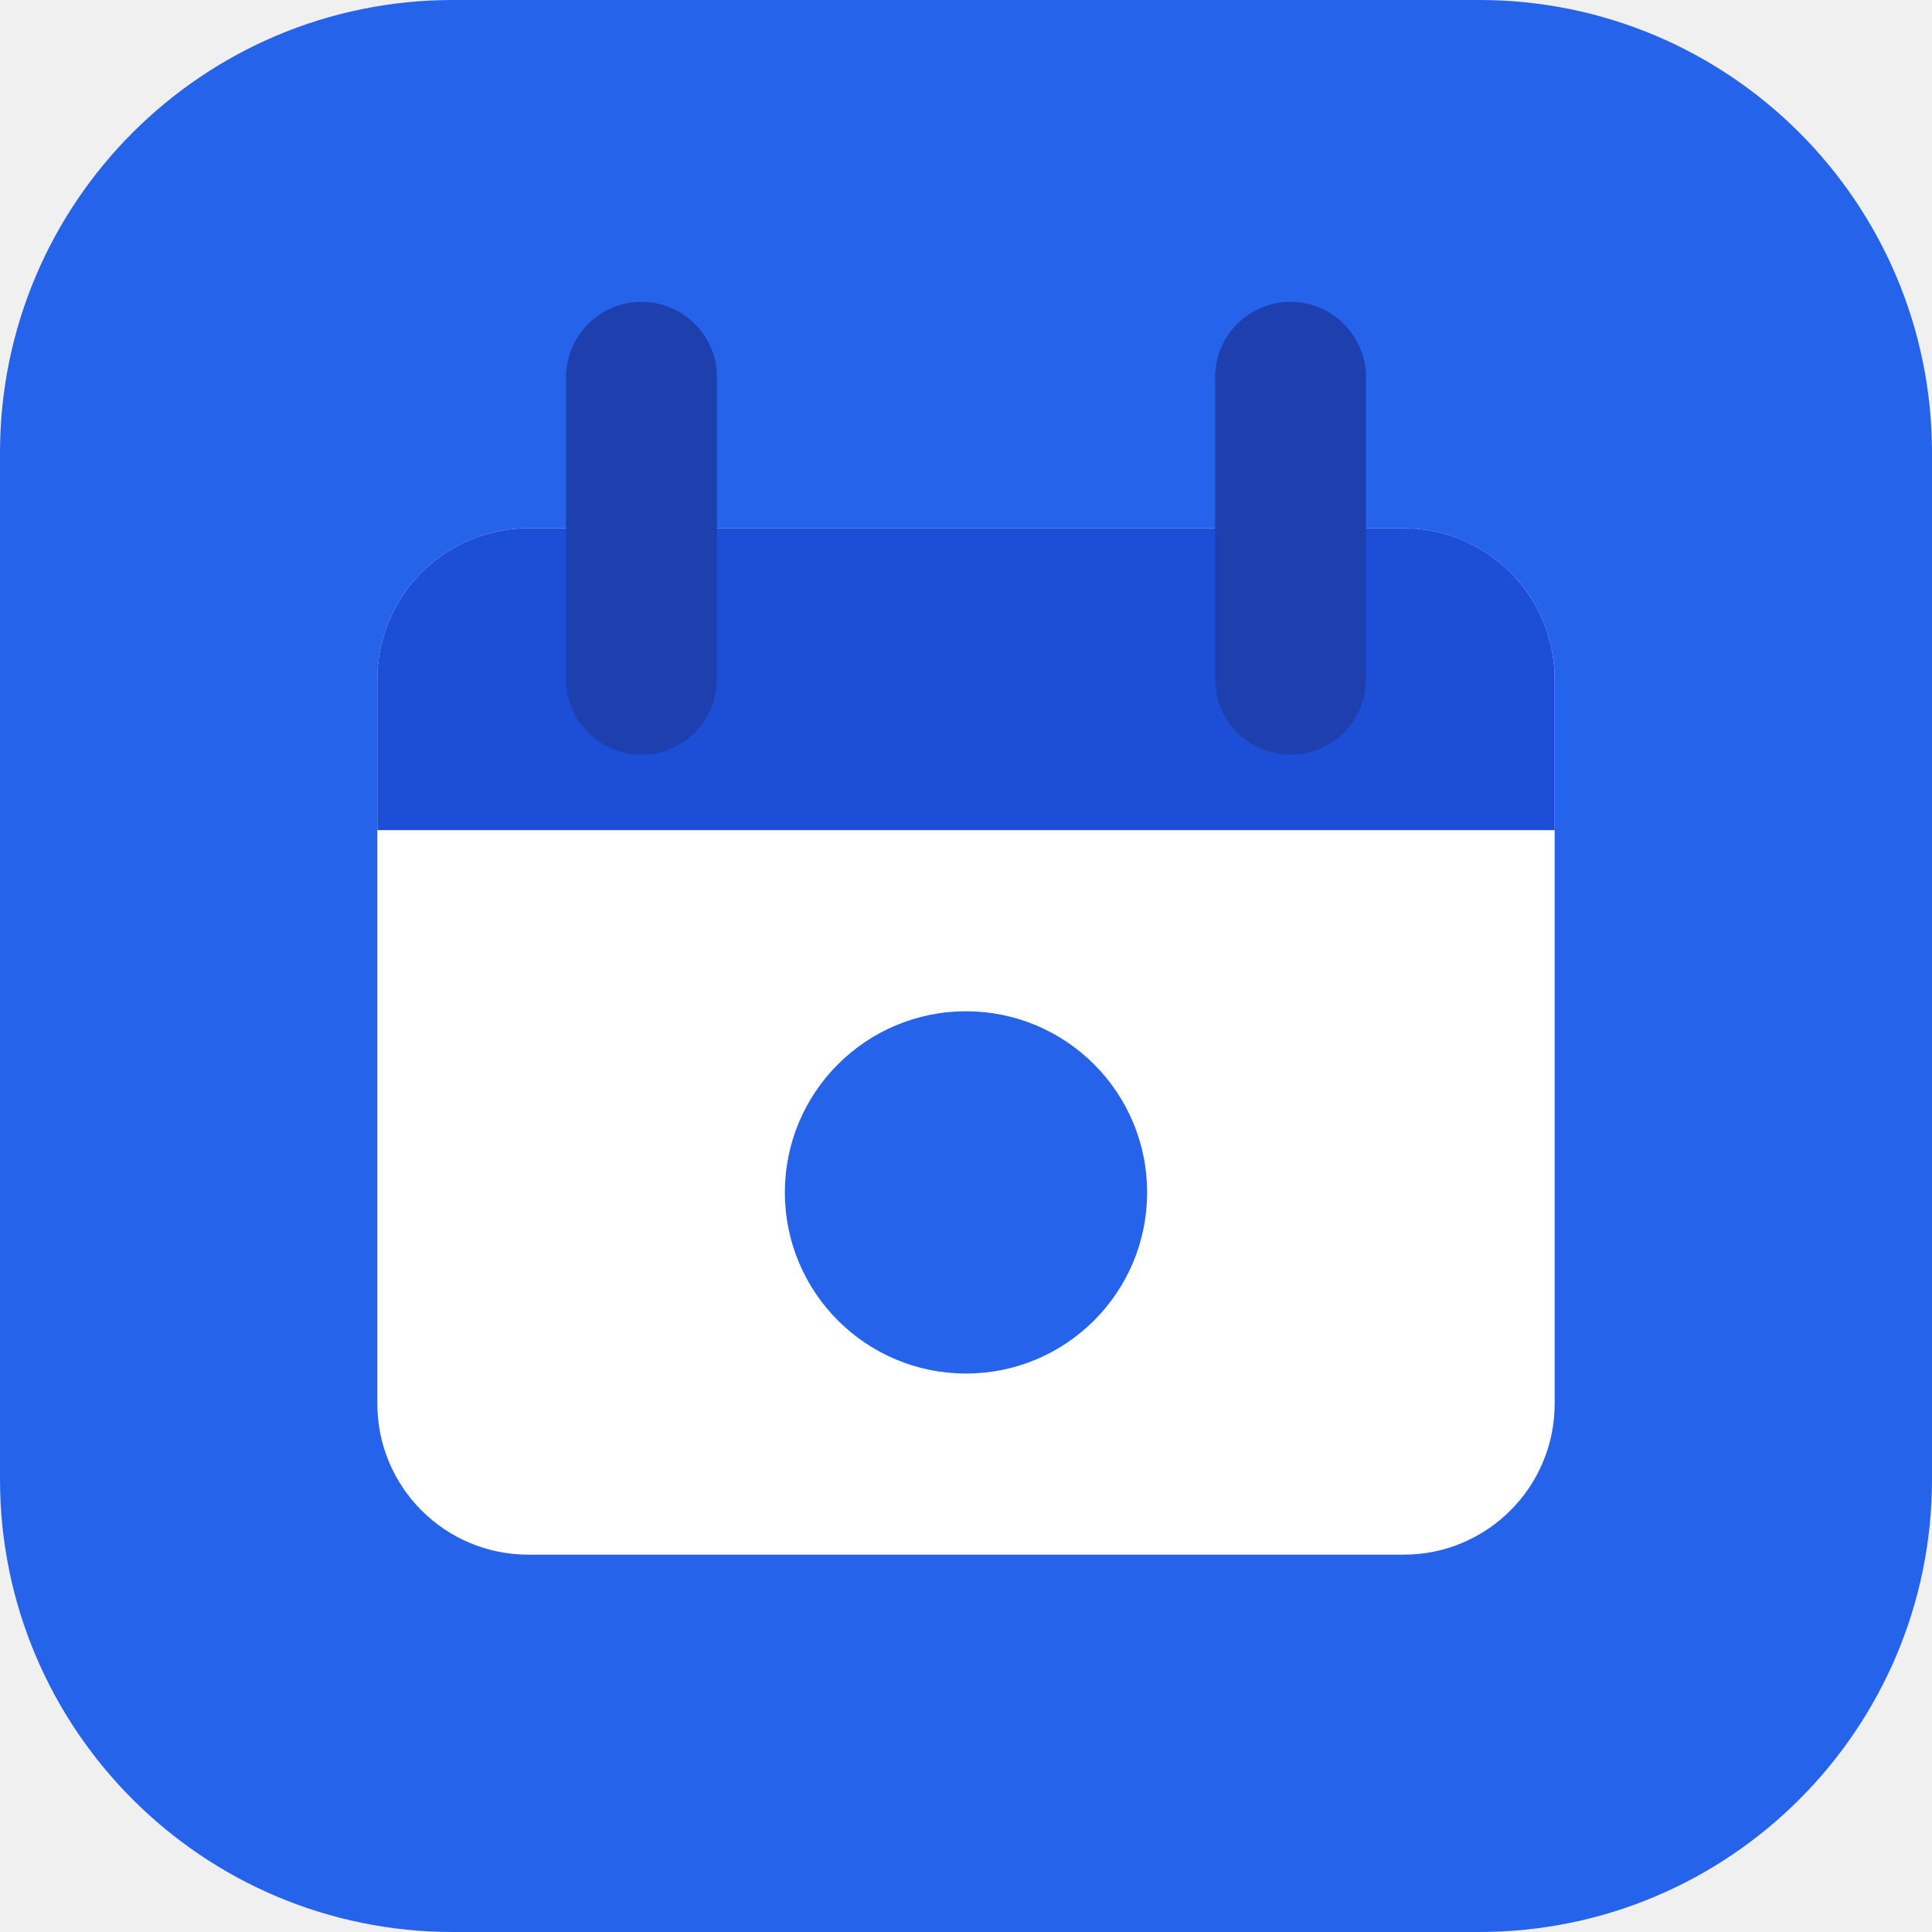
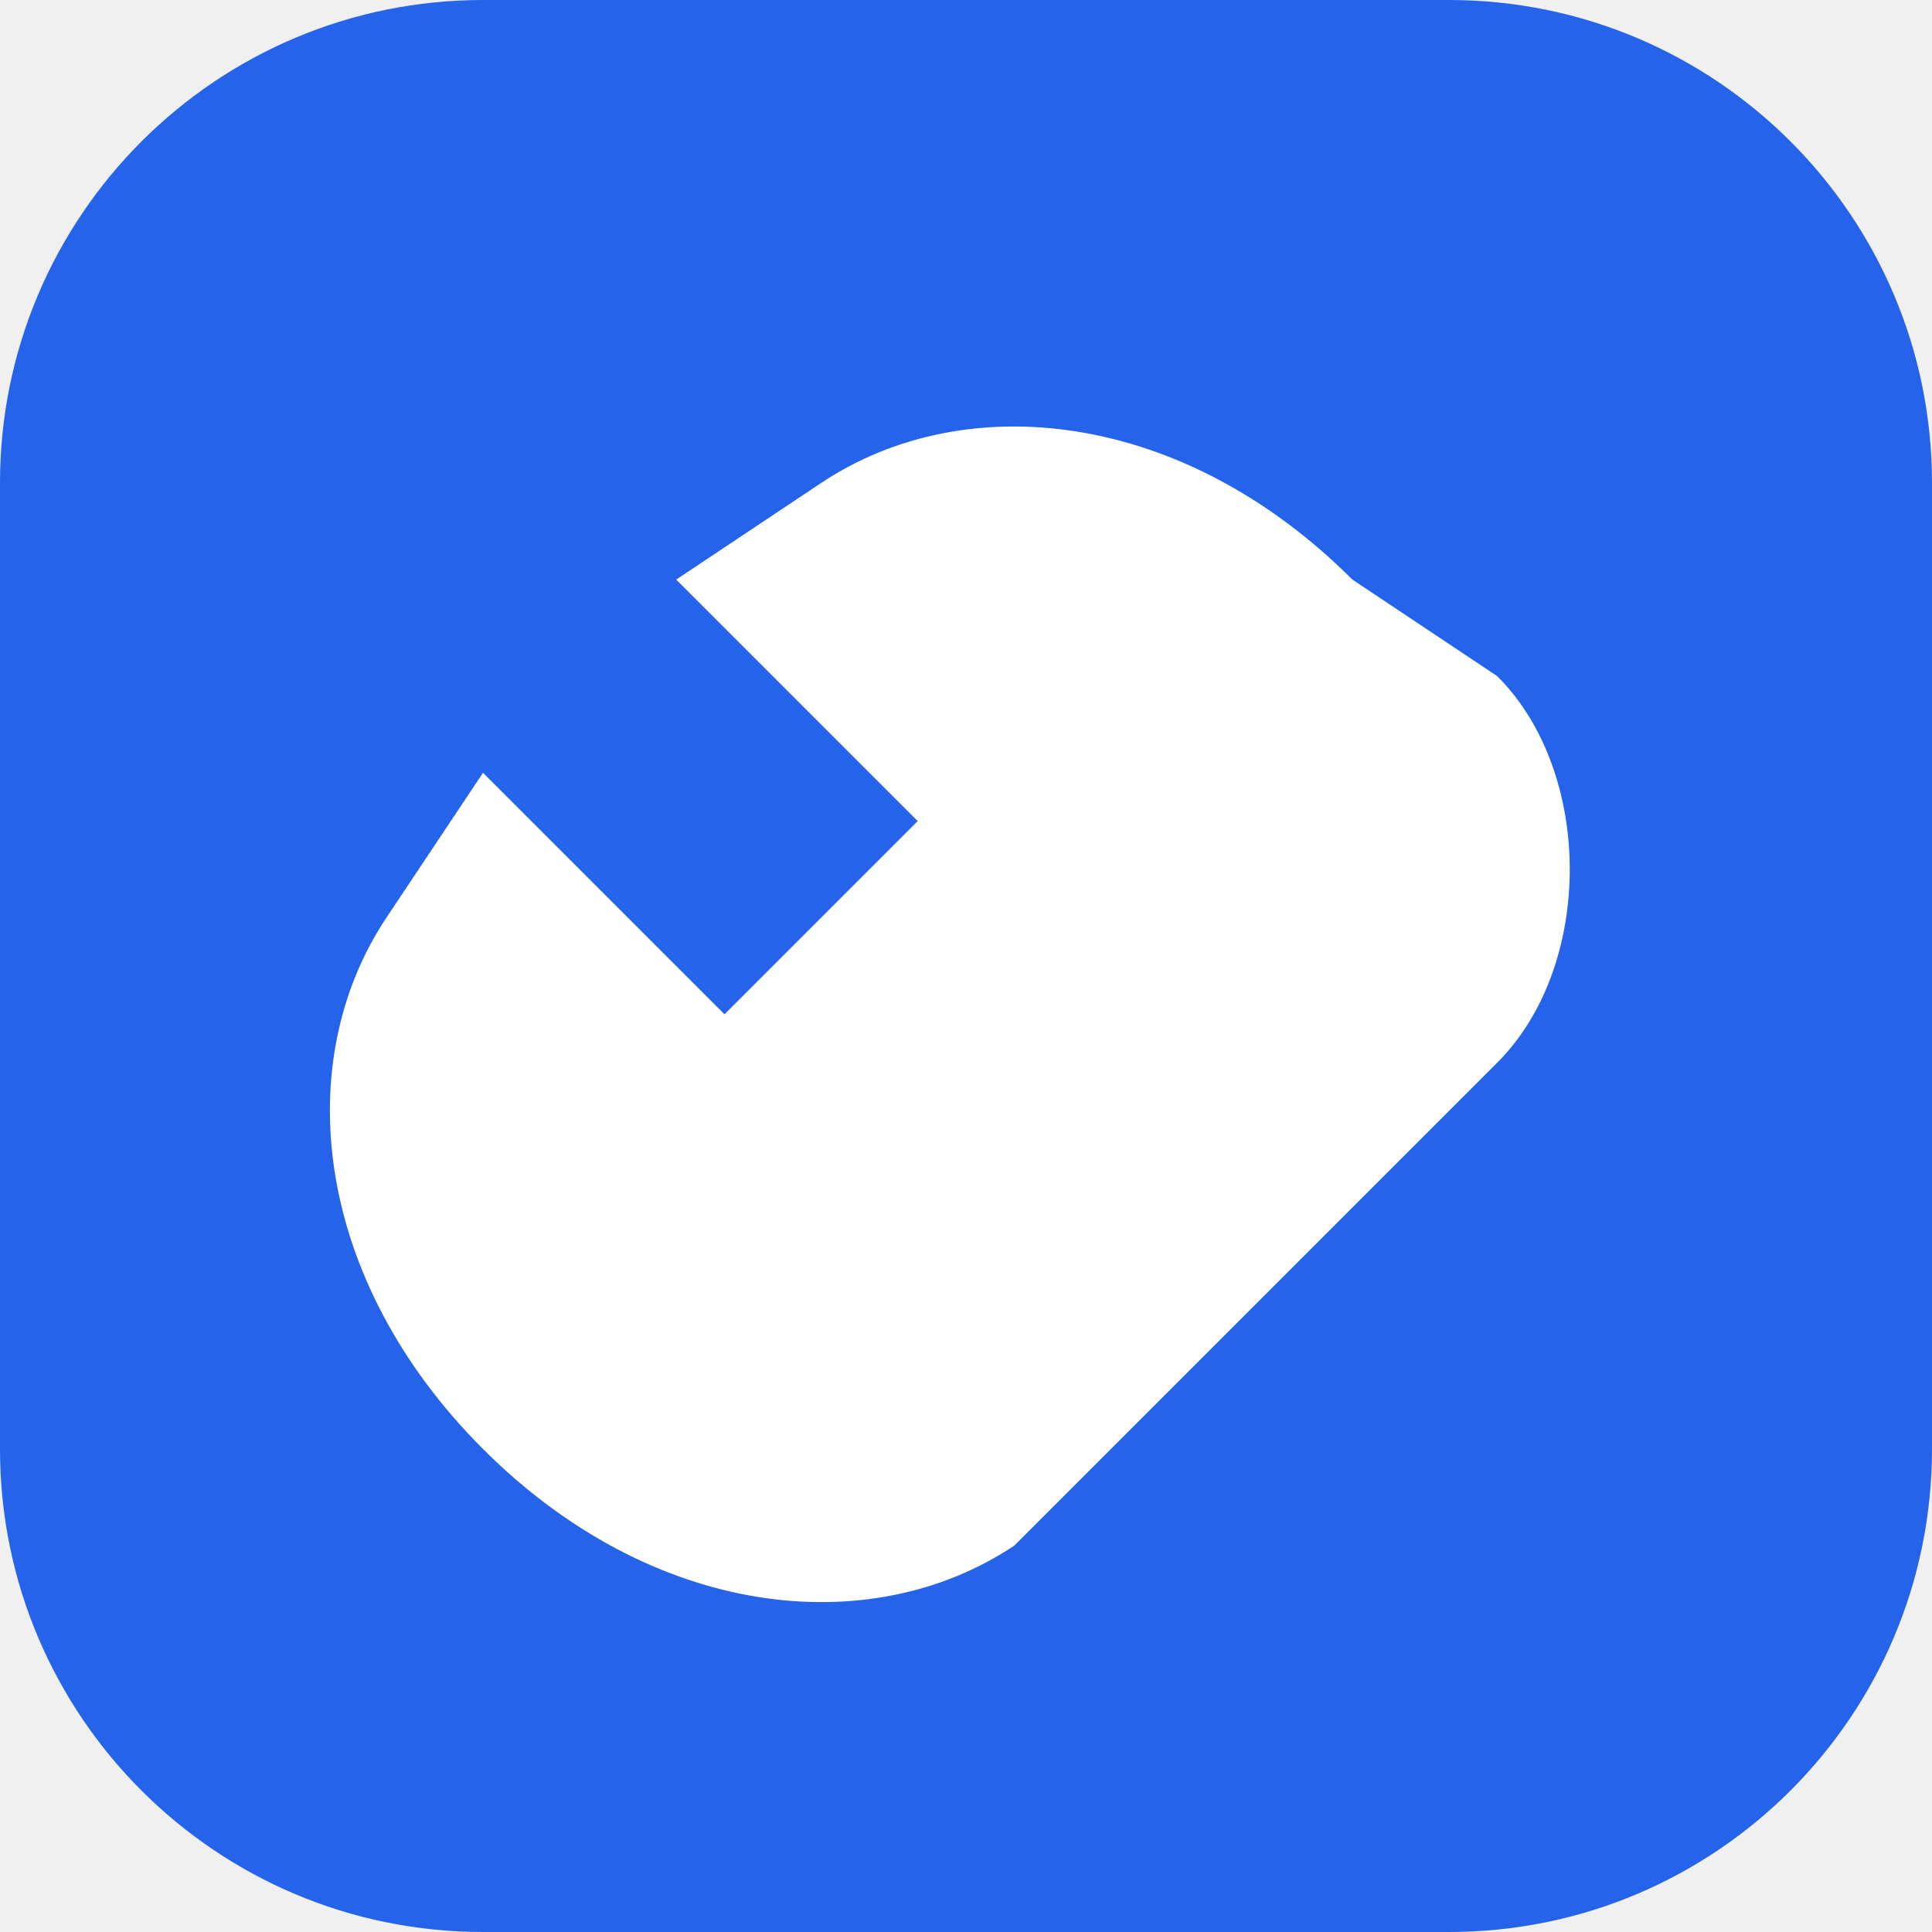
- <svg xmlns="http://www.w3.org/2000/svg" width="512" height="512" viewBox="0 0 512 512" fill="none">
-   <rect width="512" height="512" rx="120" fill="#2563EB" />
-   <rect x="100" y="140" width="312" height="272" rx="40" fill="white" />
-   <path d="M100 180C100 157.909 117.909 140 140 140H372C394.091 140 412 157.909 412 180V220H100V180Z" fill="#1D4ED8" />
-   <circle cx="256" cy="316" r="48" fill="#2563EB" />
-   <rect x="150" y="80" width="40" height="120" rx="20" fill="#1E40AF" />
-   <rect x="322" y="80" width="40" height="120" rx="20" fill="#1E40AF" />
+ <svg xmlns="http://www.w3.org/2000/svg" width="512" height="512" viewBox="0 0 512 512">
+   <rect width="512" height="512" rx="128" fill="#2563EB" />
+   <path d="M358.4,153.6c-44.8-44.8-102.4-51.2-140.8-25.6l-38.4,25.6l64,64l-51.2,51.2l-64-64l-25.6,38.4c-25.6,38.4-19.2,96,25.6,140.8s102.4,51.2,140.8,25.6l128-128c25.6-25.6,25.6-76.8,0-102.4L358.4,153.6z" fill="white" />
</svg>
